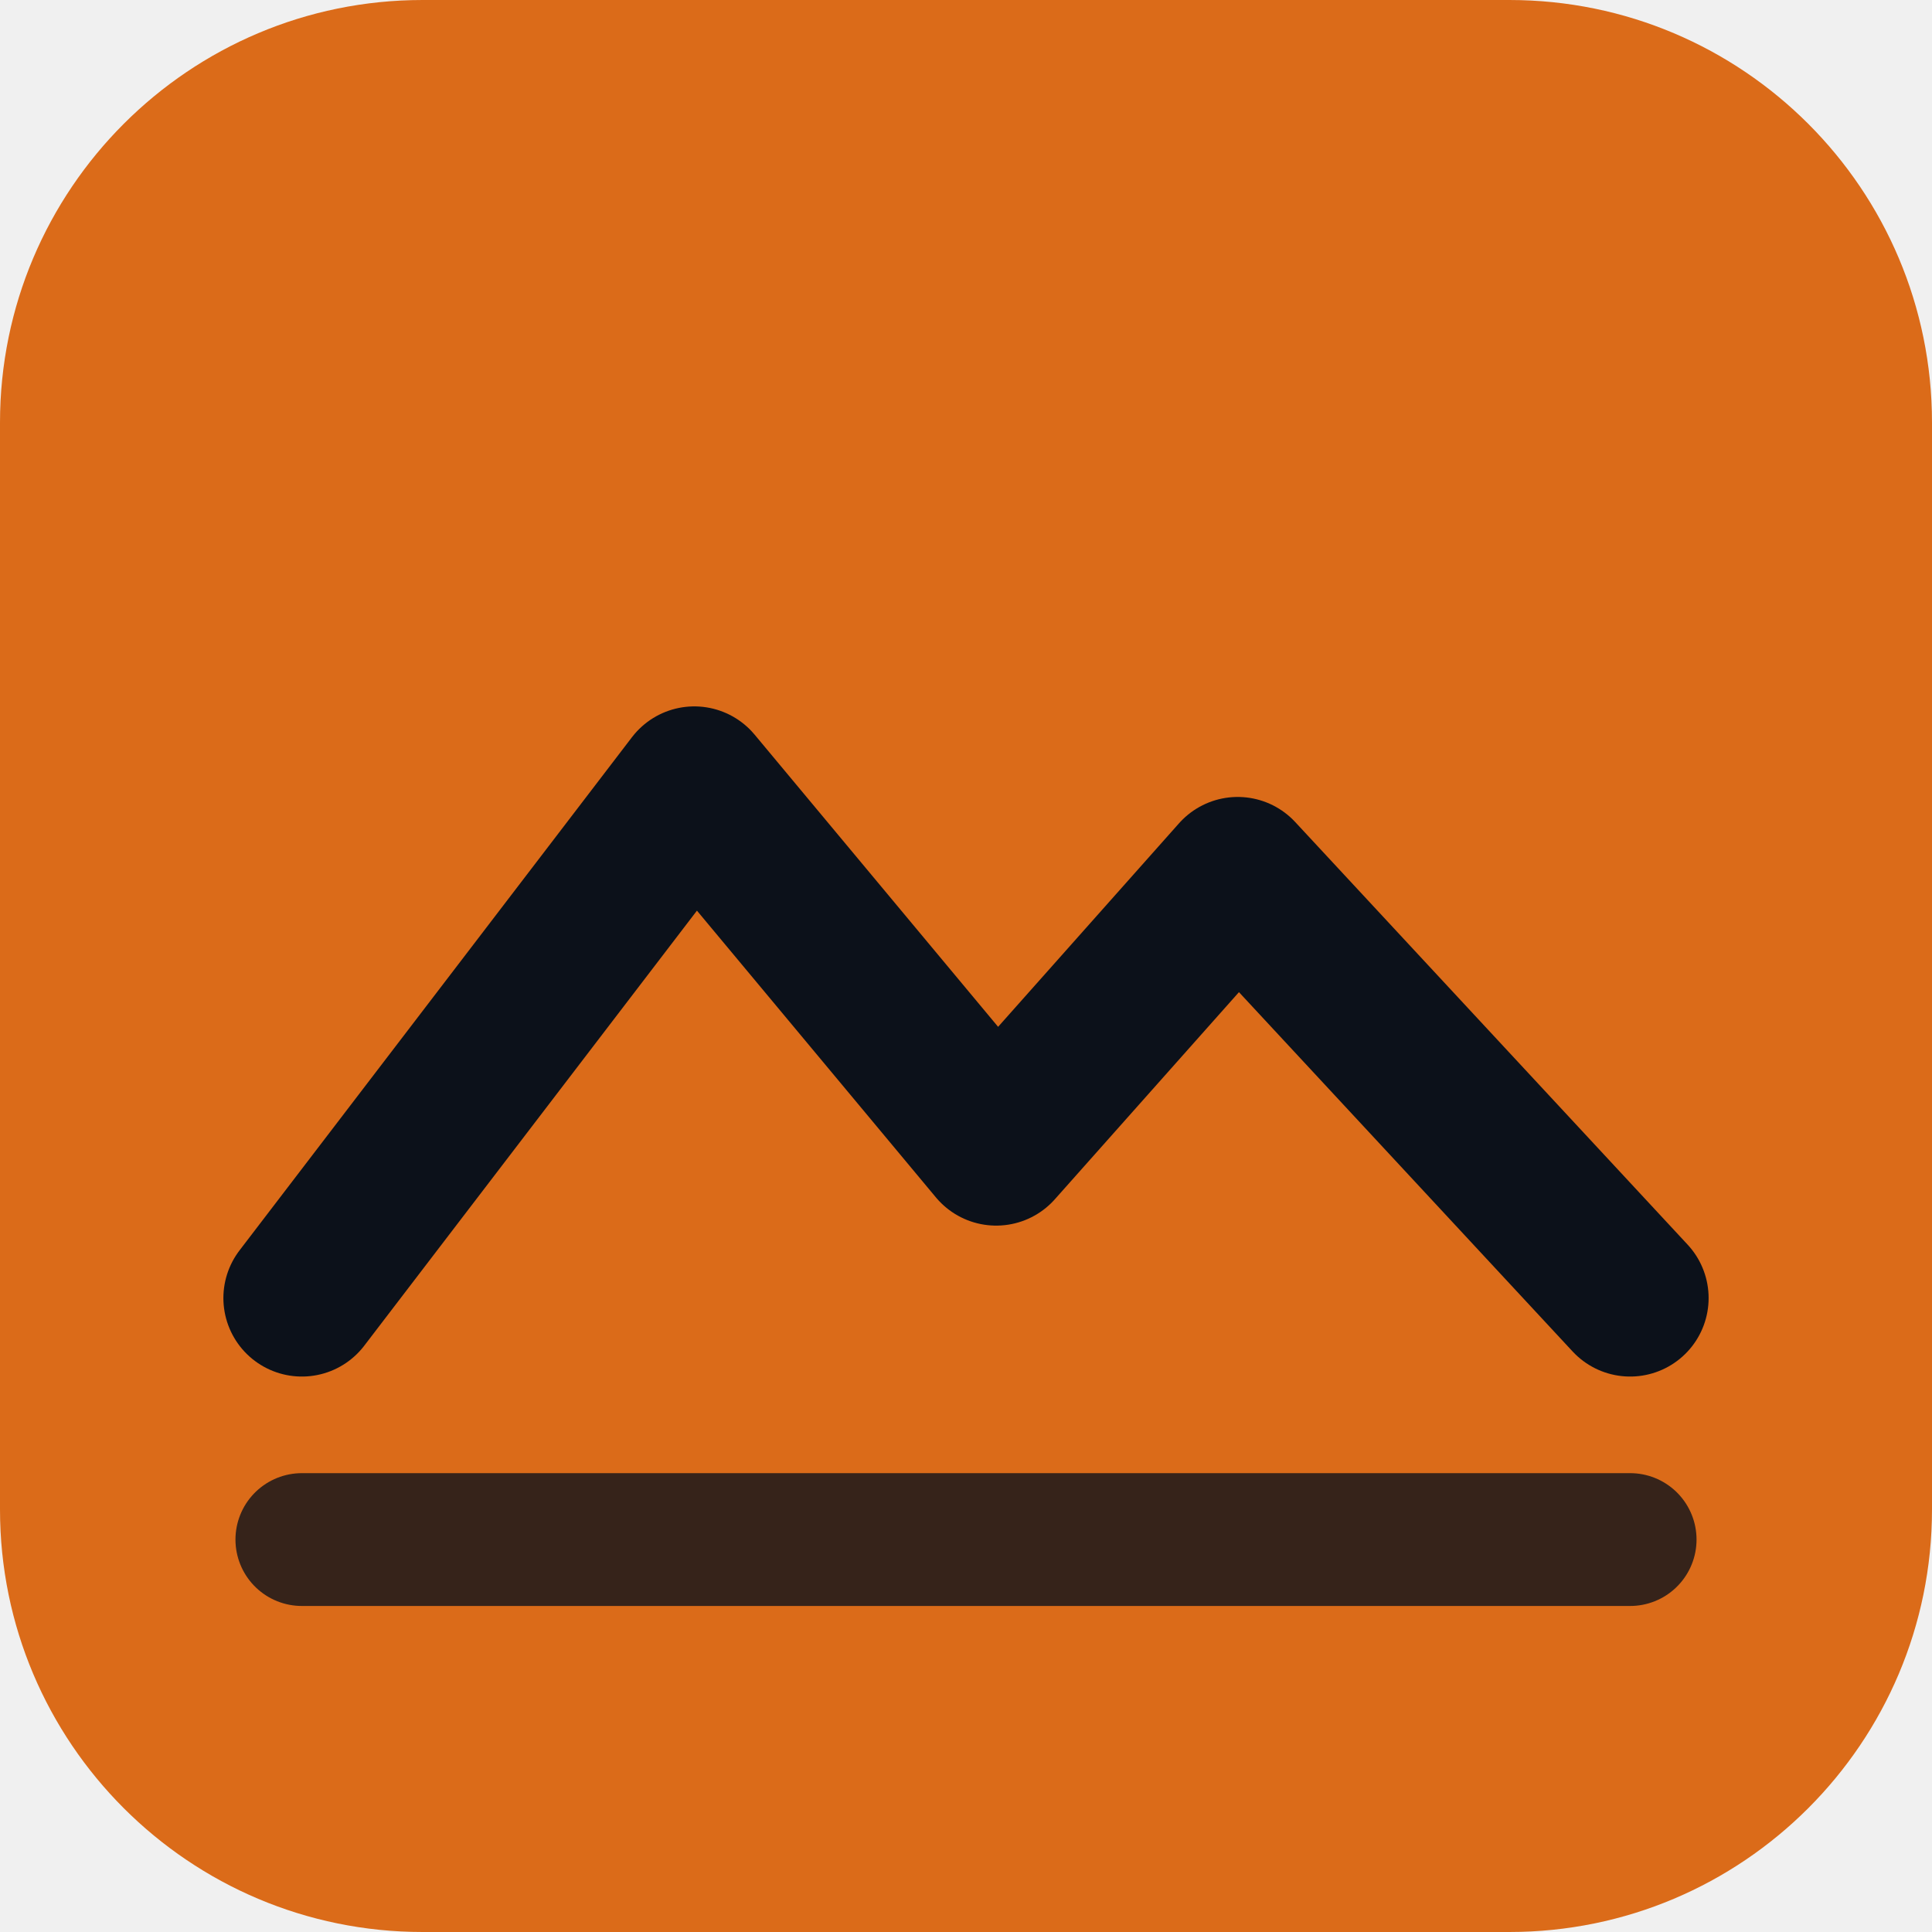
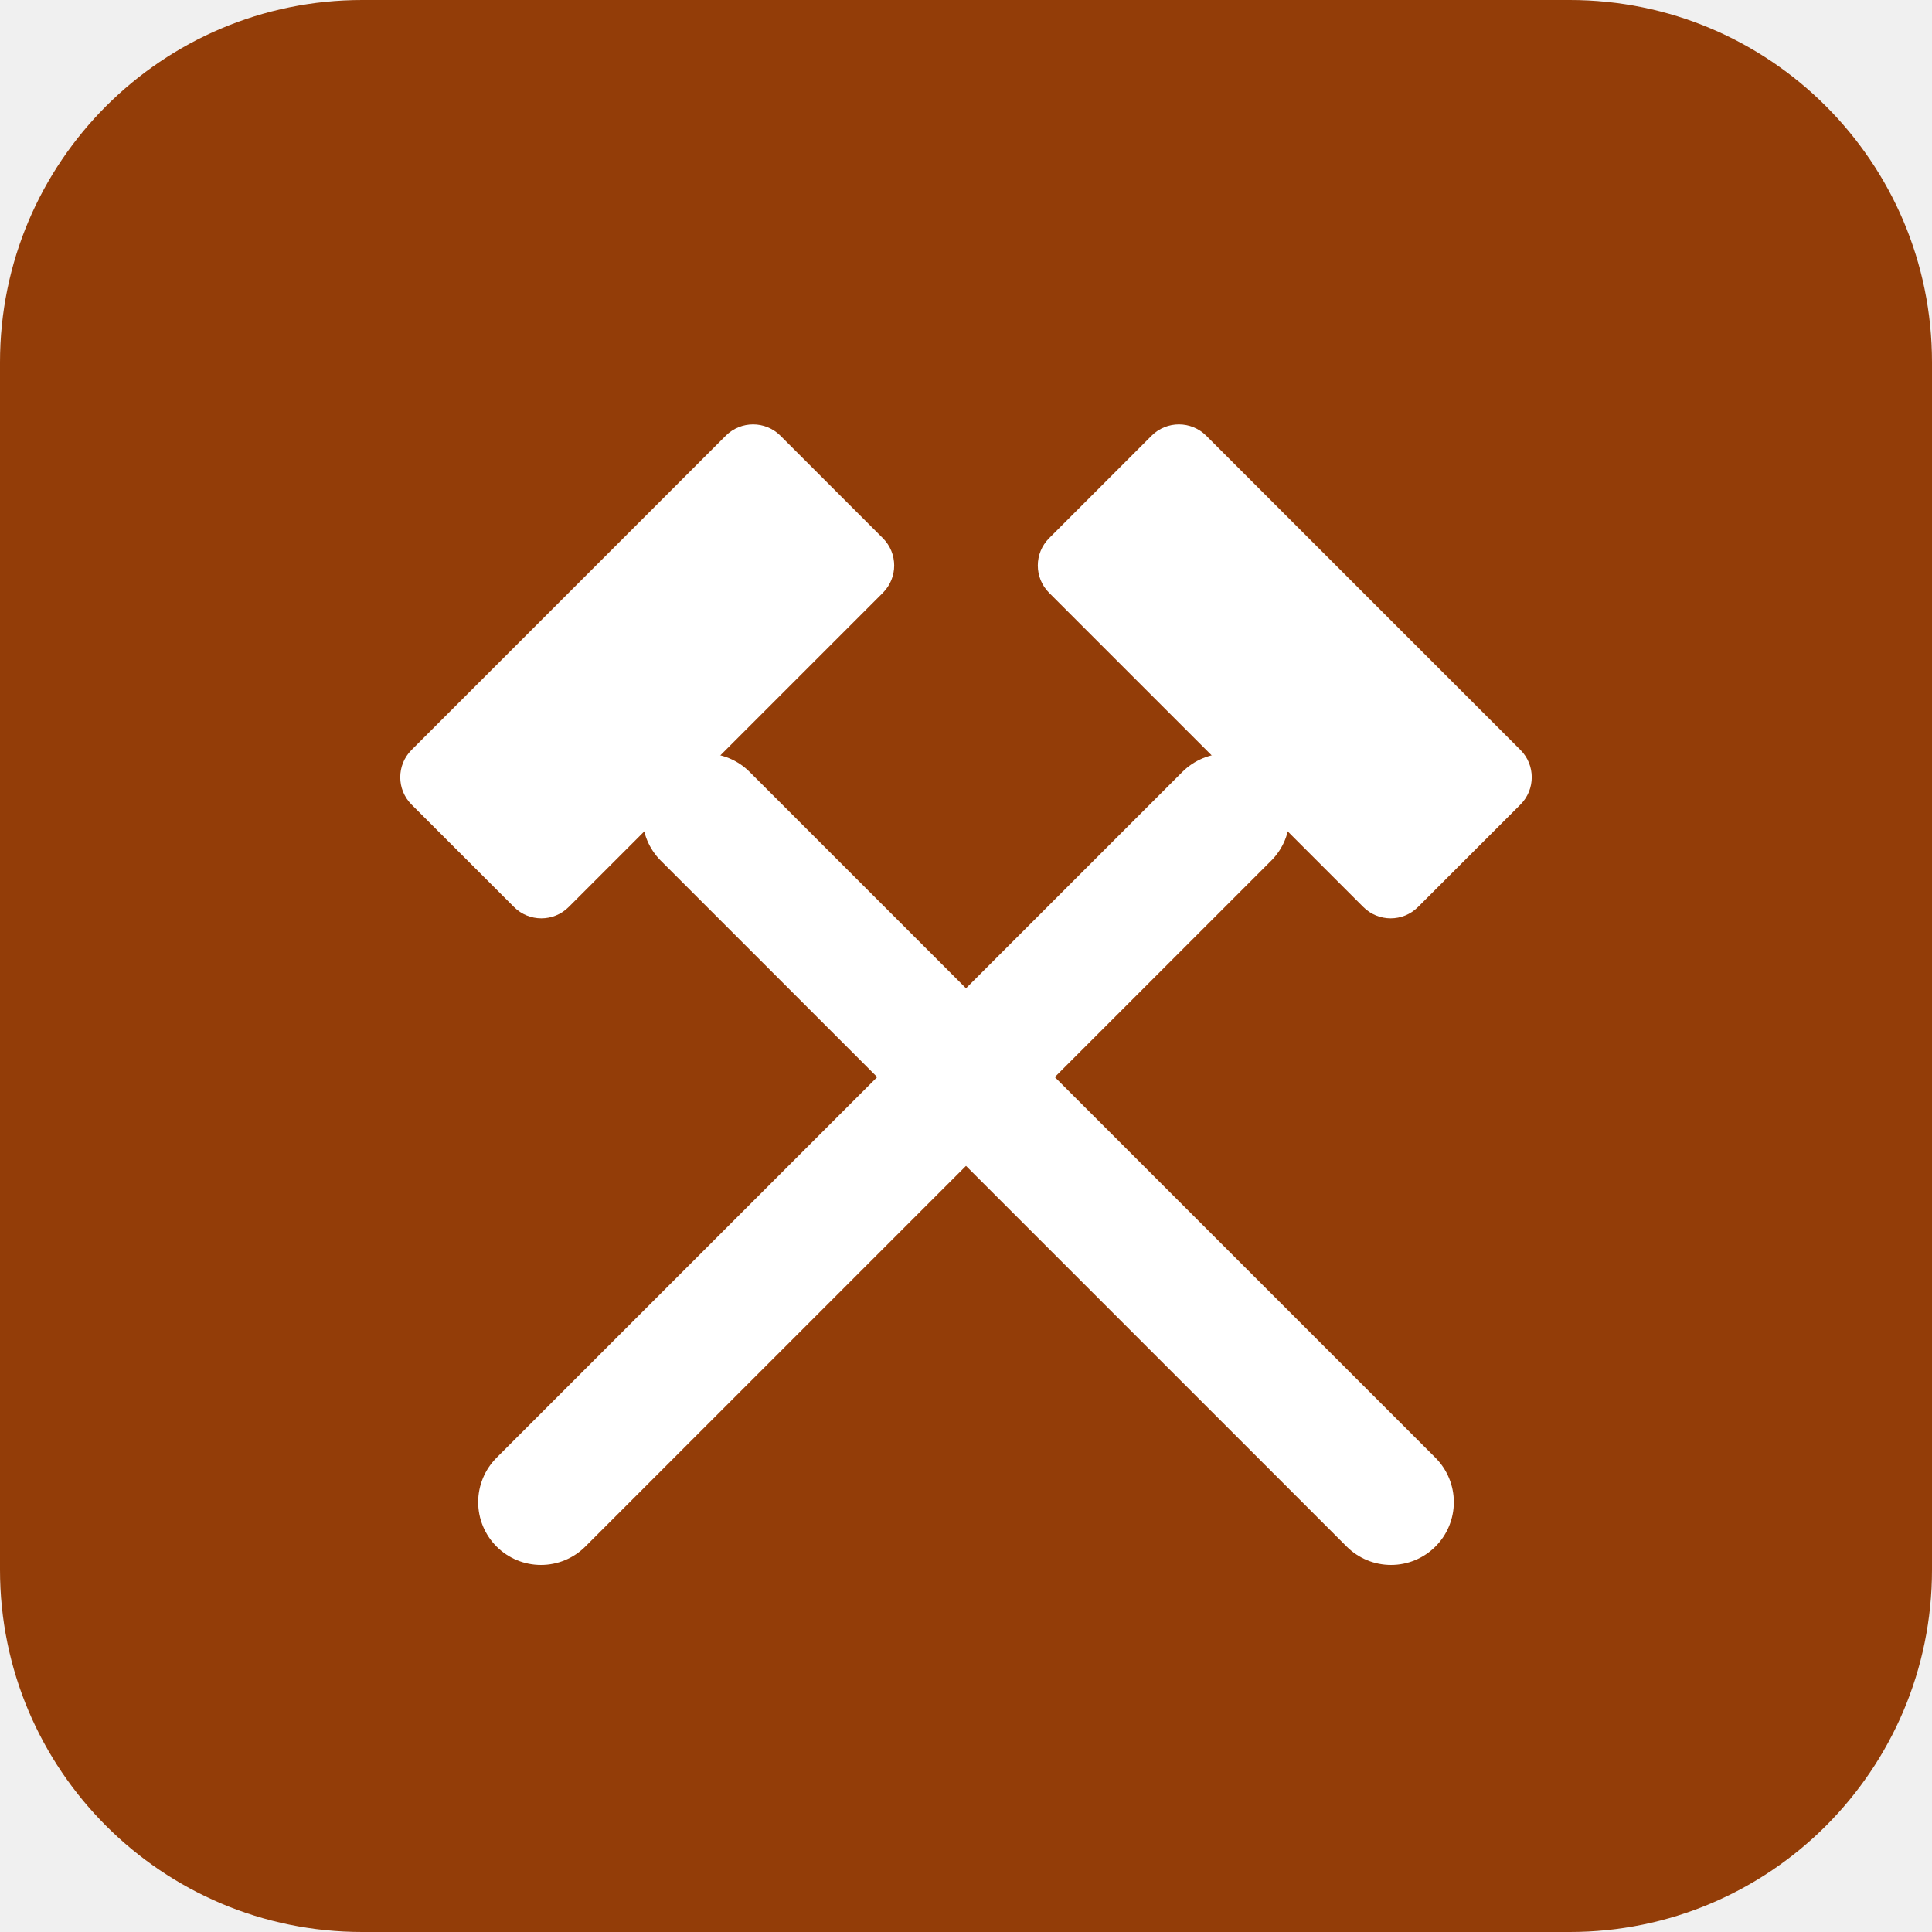
<svg xmlns="http://www.w3.org/2000/svg" viewBox="0 0 32 32">
-   <rect width="32" height="32" rx="7" fill="#db6b19" />
-   <path d="M5 21.5 11.5 13l5 6 4-4.5 6.5 7" fill="none" stroke="#0c111a" stroke-width="2.6" stroke-linecap="round" stroke-linejoin="round" />
-   <path d="M5 25.5h22" stroke="#0c111a" stroke-width="2.2" stroke-linecap="round" opacity="0.8" />
+   <rect width="32" height="32" rx="6" fill="#933d08" />
+   <g transform="translate(3.2 3.6) scale(0.8)">
+     <path d="M7.2 26.6 21.4 12.4" stroke="#ffffff" stroke-width="2.6" stroke-linecap="round" />
+     <path d="M24.8 26.6 10.6 12.4" stroke="#ffffff" stroke-width="2.6" stroke-linecap="round" />
+     <rect x="-5.4" y="-2.3" width="10.8" height="4.6" rx="0.8" fill="#ffffff" transform="translate(22.6 9.4) rotate(45)" />
+     <rect x="-5.4" y="-2.3" width="10.8" height="4.6" rx="0.8" fill="#ffffff" transform="translate(9.4 9.4) rotate(-45)" />
+   </g>
</svg>
